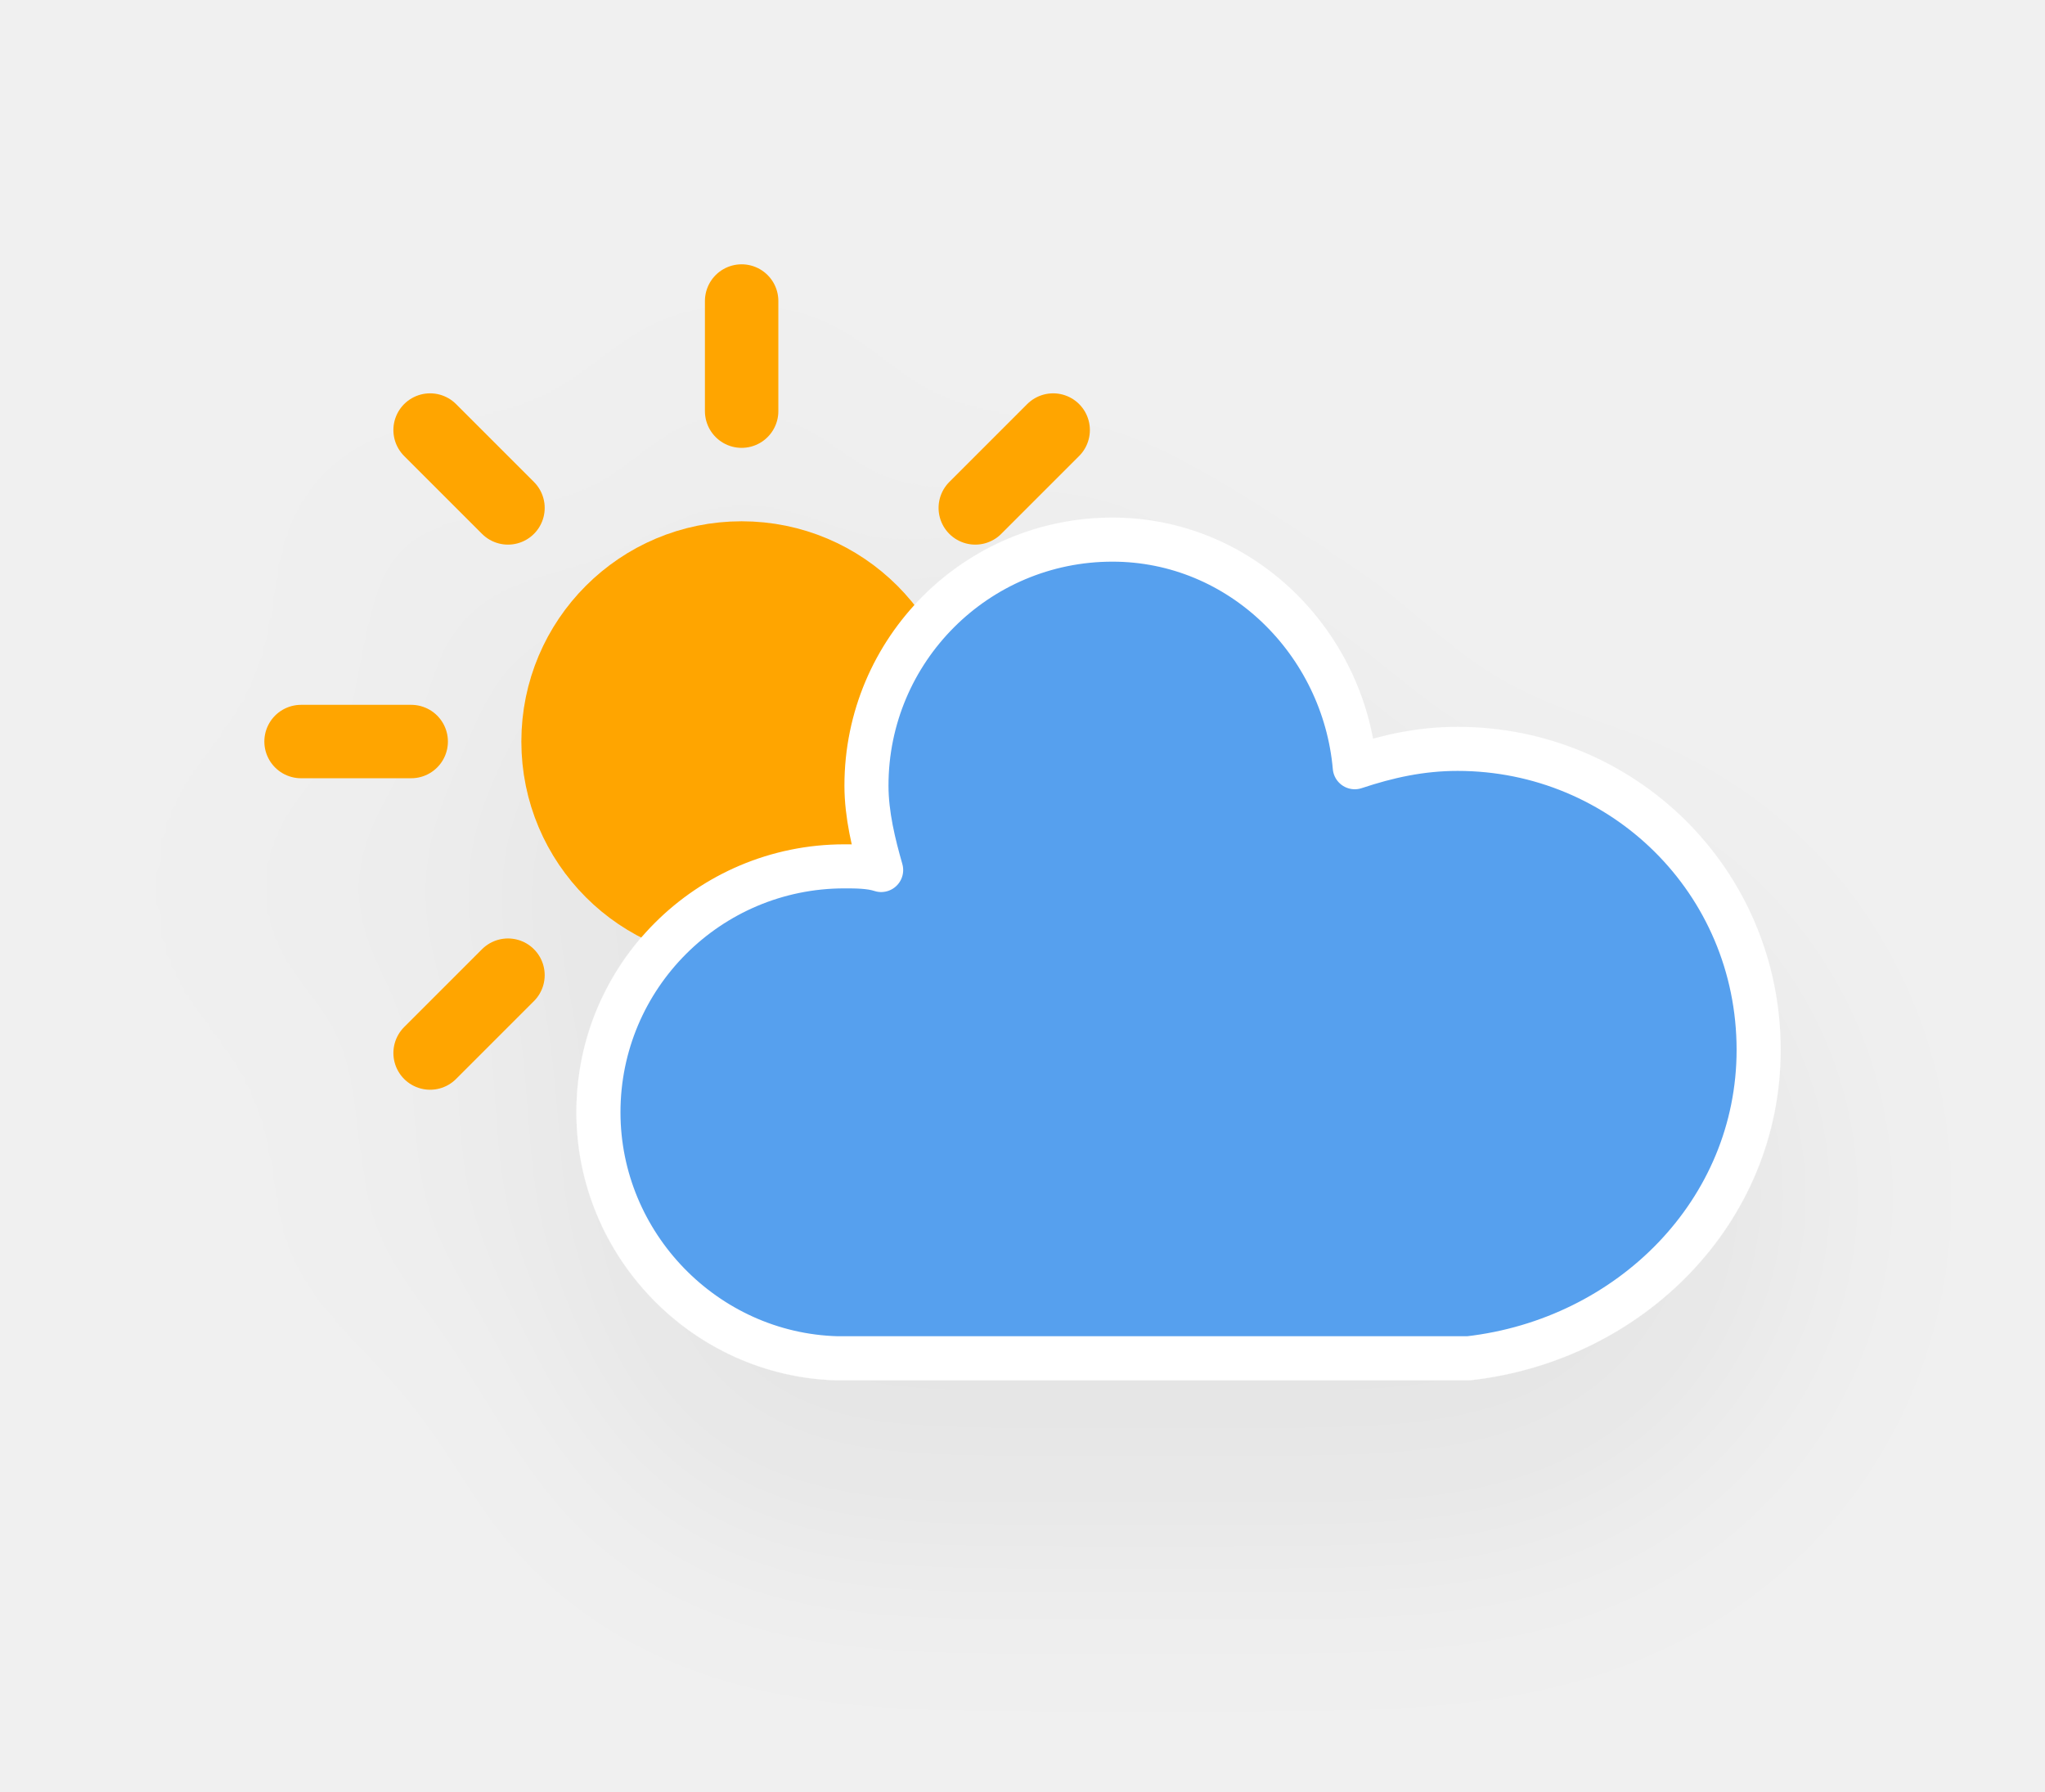
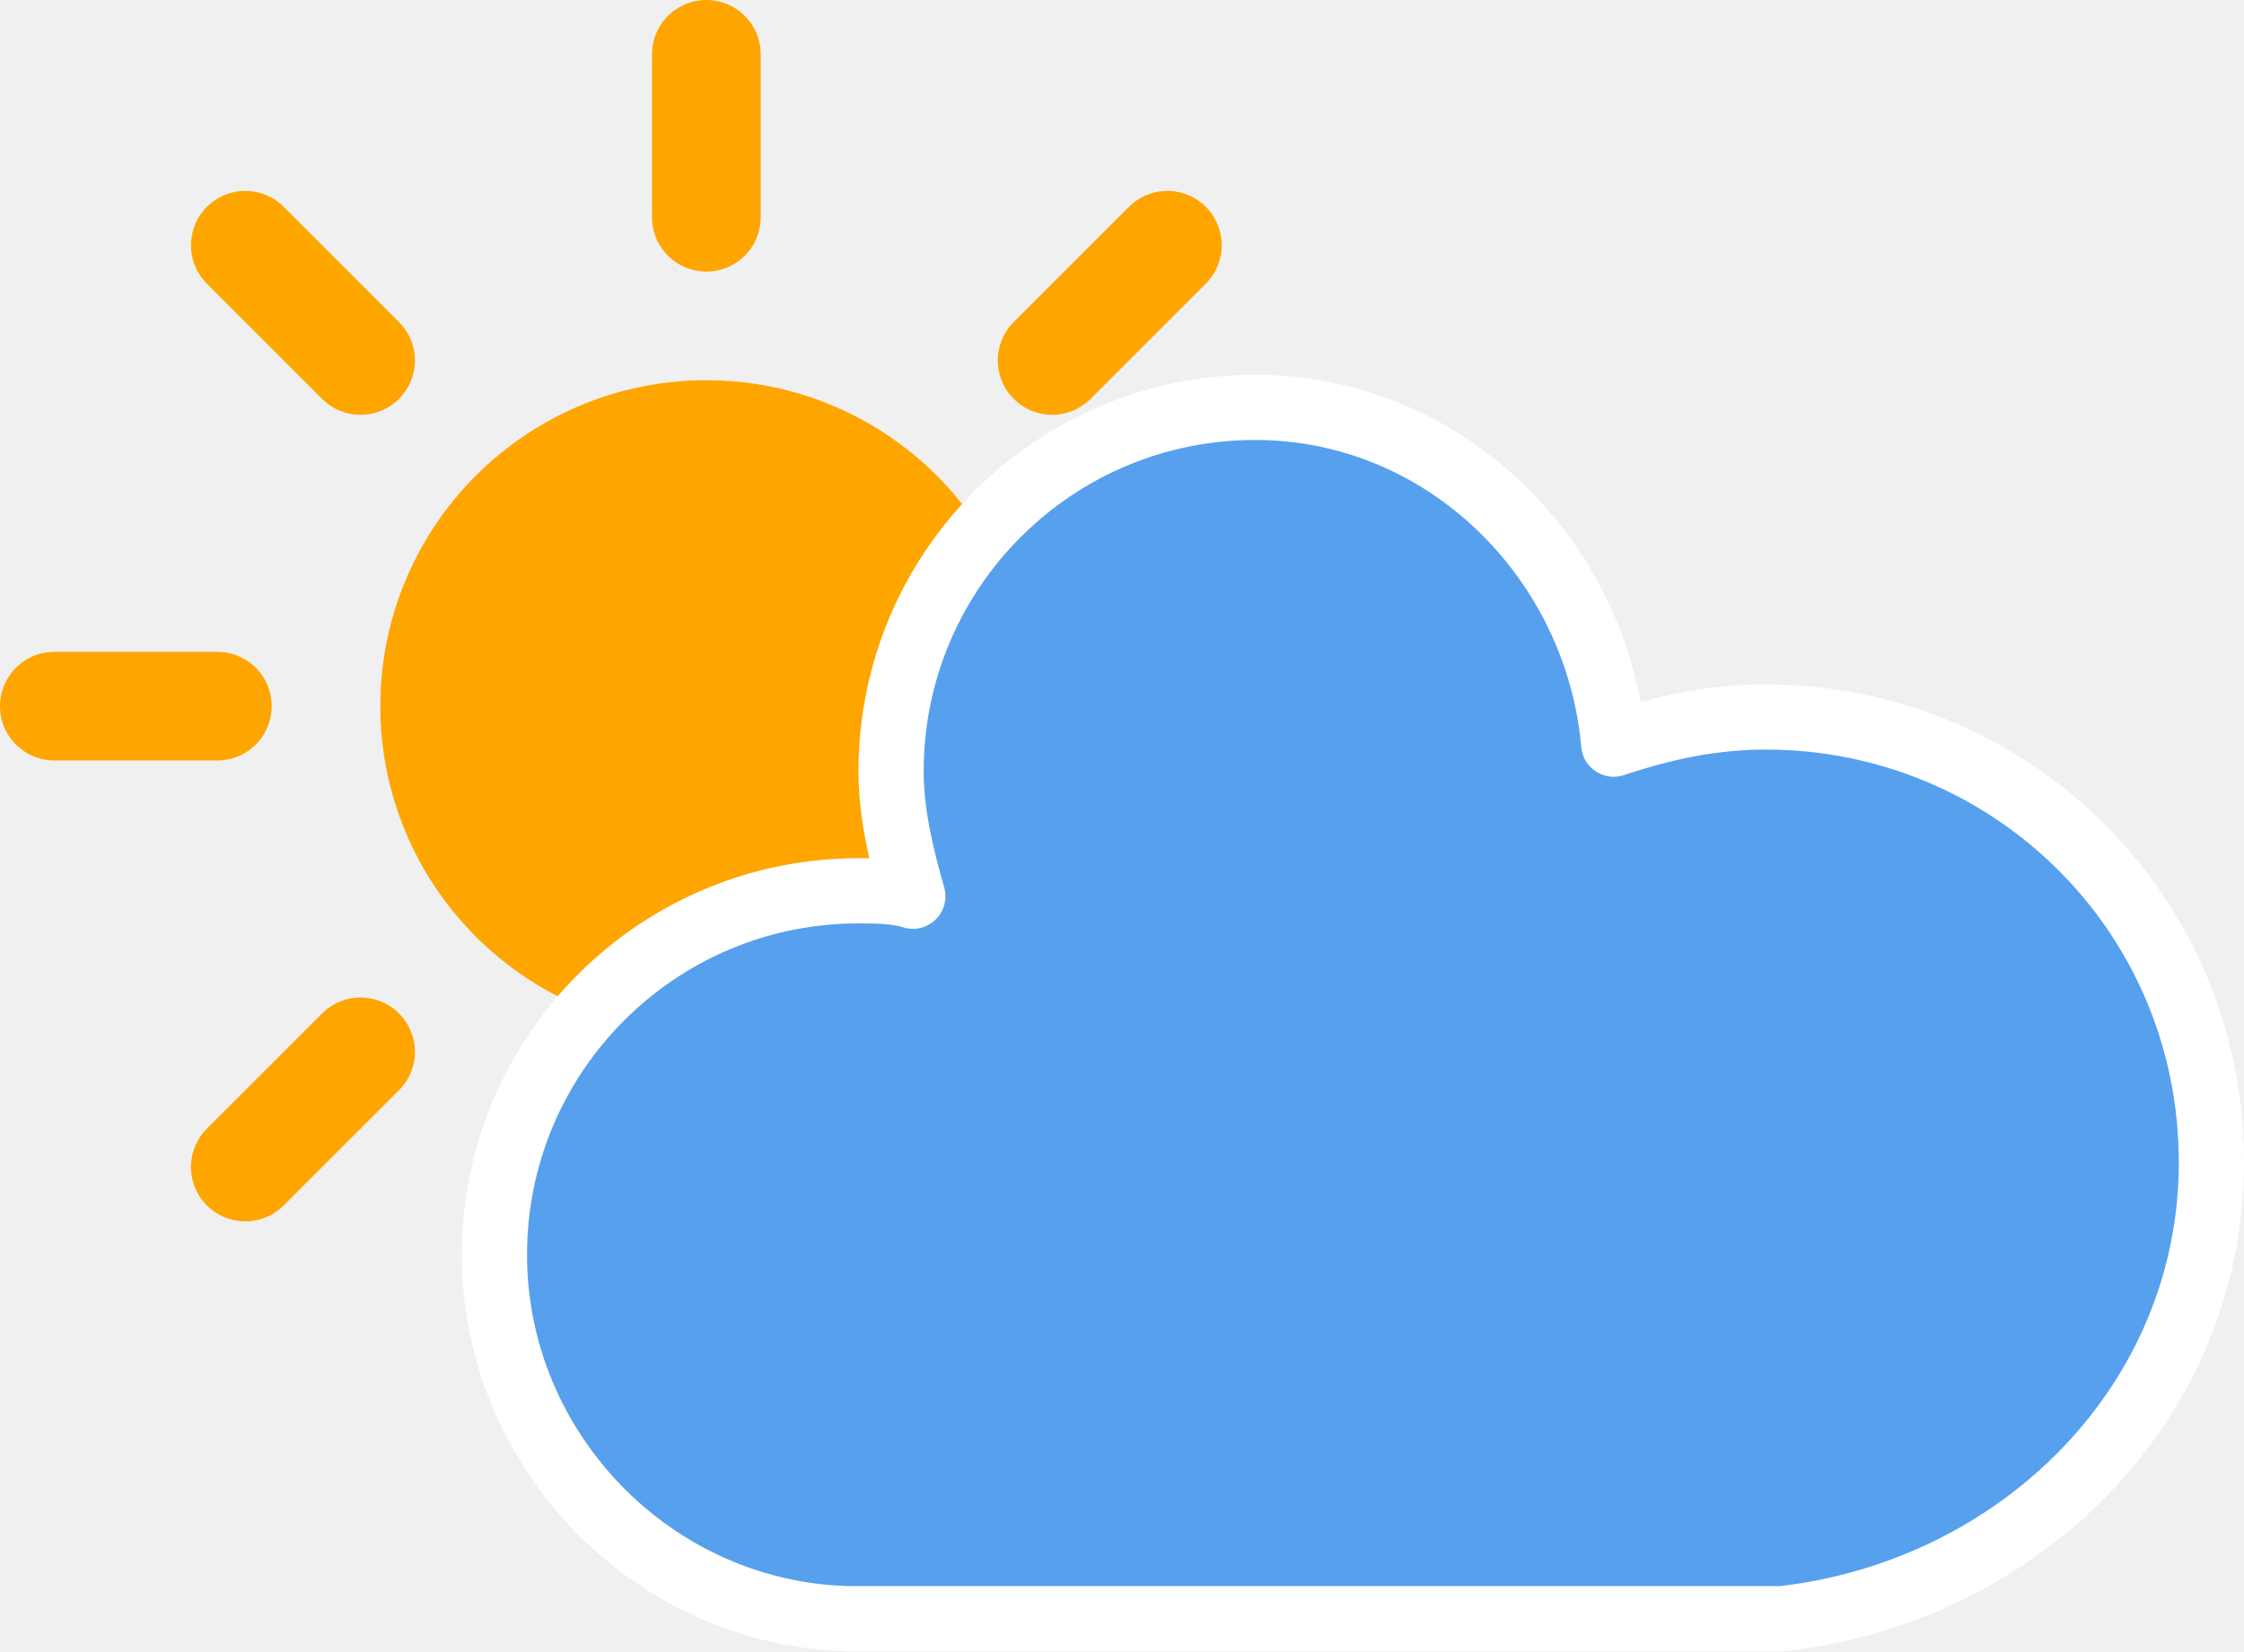
- <svg xmlns="http://www.w3.org/2000/svg" version="1.1" viewBox="0 0 55.7 48.8" viewbox="0 0 64 64" id="svg64" width="55.7" height="48.8">
+ <svg xmlns="http://www.w3.org/2000/svg" version="1.1" viewBox="0 0 41.3 30.4" viewbox="0 0 64 64" id="svg64" width="41.3" height="30.4">
  <defs id="defs19">
-     <filter id="blur" width="1.403" height="1.694" x="-0.207" y="-0.285">
-       <feGaussianBlur in="SourceAlpha" stdDeviation="3" id="feGaussianBlur2" />
-       <feOffset dx="0" dy="4" result="offsetblur" id="feOffset4" />
-       <feComponentTransfer id="feComponentTransfer8">
-         <feFuncA slope="0.05" type="linear" id="feFuncA6" />
-       </feComponentTransfer>
-       <feMerge id="feMerge14">
-         <feMergeNode id="feMergeNode10" />
-         <feMergeNode in="SourceGraphic" id="feMergeNode12" />
-       </feMerge>
-     </filter>
    <style type="text/css" id="style17">
/*
** CLOUDS
*/
@keyframes am-weather-cloud-2 {
  0% {
    -webkit-transform: translate(0px,0px);
       -moz-transform: translate(0px,0px);
        -ms-transform: translate(0px,0px);
            transform: translate(0px,0px);
  }

  50% {
    -webkit-transform: translate(2px,0px);
       -moz-transform: translate(2px,0px);
        -ms-transform: translate(2px,0px);
            transform: translate(2px,0px);
  }

  100% {
    -webkit-transform: translate(0px,0px);
       -moz-transform: translate(0px,0px);
        -ms-transform: translate(0px,0px);
            transform: translate(0px,0px);
  }
}

.am-weather-cloud-2 {
  -webkit-animation-name: am-weather-cloud-2;
     -moz-animation-name: am-weather-cloud-2;
          animation-name: am-weather-cloud-2;
  -webkit-animation-duration: 3s;
     -moz-animation-duration: 3s;
          animation-duration: 3s;
  -webkit-animation-timing-function: linear;
     -moz-animation-timing-function: linear;
          animation-timing-function: linear;
  -webkit-animation-iteration-count: infinite;
     -moz-animation-iteration-count: infinite;
          animation-iteration-count: infinite;
}

/*
** SUN
*/
@keyframes am-weather-sun {
  0% {
    -webkit-transform: rotate(0deg);
       -moz-transform: rotate(0deg);
        -ms-transform: rotate(0deg);
            transform: rotate(0deg);
  }

  100% {
    -webkit-transform: rotate(360deg);
       -moz-transform: rotate(360deg);
        -ms-transform: rotate(360deg);
            transform: rotate(360deg);
  }
}

.am-weather-sun {
  -webkit-animation-name: am-weather-sun;
     -moz-animation-name: am-weather-sun;
      -ms-animation-name: am-weather-sun;
          animation-name: am-weather-sun;
  -webkit-animation-duration: 9s;
     -moz-animation-duration: 9s;
      -ms-animation-duration: 9s;
          animation-duration: 9s;
  -webkit-animation-timing-function: linear;
     -moz-animation-timing-function: linear;
      -ms-animation-timing-function: linear;
          animation-timing-function: linear;
  -webkit-animation-iteration-count: infinite;
     -moz-animation-iteration-count: infinite;
      -ms-animation-iteration-count: infinite;
          animation-iteration-count: infinite;
}

@keyframes am-weather-sun-shiny {
  0% {
    stroke-dasharray: 3px 10px;
    stroke-dashoffset: 0px;
  }

  50% {
    stroke-dasharray: 0.1px 10px;
    stroke-dashoffset: -1px;
  }

  100% {
    stroke-dasharray: 3px 10px;
    stroke-dashoffset: 0px;
  }
}

.am-weather-sun-shiny line {
  -webkit-animation-name: am-weather-sun-shiny;
     -moz-animation-name: am-weather-sun-shiny;
      -ms-animation-name: am-weather-sun-shiny;
          animation-name: am-weather-sun-shiny;
  -webkit-animation-duration: 2s;
     -moz-animation-duration: 2s;
      -ms-animation-duration: 2s;
          animation-duration: 2s;
  -webkit-animation-timing-function: linear;
     -moz-animation-timing-function: linear;
      -ms-animation-timing-function: linear;
          animation-timing-function: linear;
  -webkit-animation-iteration-count: infinite;
     -moz-animation-iteration-count: infinite;
      -ms-animation-iteration-count: infinite;
          animation-iteration-count: infinite;
}
        </style>
  </defs>
-   <g id="cloudy-day-3" filter="url(#blur)" transform="translate(0.2000002,-5.8)">
+   <g id="cloudy-day-3" transform="translate(-7,-13)">
    <g transform="translate(20,10)" id="g61">
      <g transform="translate(0,16)" id="g55">
        <g class="am-weather-sun" id="g51" style="-moz-animation-duration:9s;-moz-animation-iteration-count:infinite;-moz-animation-name:am-weather-sun;-moz-animation-timing-function:linear;-ms-animation-duration:9s;-ms-animation-iteration-count:infinite;-ms-animation-name:am-weather-sun;-ms-animation-timing-function:linear;-webkit-animation-duration:9s;-webkit-animation-iteration-count:infinite;-webkit-animation-name:am-weather-sun;-webkit-animation-timing-function:linear">
          <line transform="translate(0,9)" y2="3" fill="none" stroke="#ffa500" stroke-linecap="round" stroke-width="2" id="line21" x1="0" y1="0" x2="0" />
          <g transform="rotate(45)" id="g25">
            <line transform="translate(0,9)" y2="3" fill="none" stroke="#ffa500" stroke-linecap="round" stroke-width="2" id="line23" x1="0" y1="0" x2="0" />
          </g>
          <g transform="rotate(90)" id="g29">
            <line transform="translate(0,9)" y2="3" fill="none" stroke="#ffa500" stroke-linecap="round" stroke-width="2" id="line27" x1="0" y1="0" x2="0" />
          </g>
          <g transform="rotate(135)" id="g33">
            <line transform="translate(0,9)" y2="3" fill="none" stroke="#ffa500" stroke-linecap="round" stroke-width="2" id="line31" x1="0" y1="0" x2="0" />
          </g>
          <g transform="scale(-1)" id="g37">
            <line transform="translate(0,9)" y2="3" fill="none" stroke="#ffa500" stroke-linecap="round" stroke-width="2" id="line35" x1="0" y1="0" x2="0" />
          </g>
          <g transform="rotate(-135)" id="g41">
            <line transform="translate(0,9)" y2="3" fill="none" stroke="#ffa500" stroke-linecap="round" stroke-width="2" id="line39" x1="0" y1="0" x2="0" />
          </g>
          <g transform="rotate(-90)" id="g45">
            <line transform="translate(0,9)" y2="3" fill="none" stroke="#ffa500" stroke-linecap="round" stroke-width="2" id="line43" x1="0" y1="0" x2="0" />
          </g>
          <g transform="rotate(-45)" id="g49">
            <line transform="translate(0,9)" y2="3" fill="none" stroke="#ffa500" stroke-linecap="round" stroke-width="2" id="line47" x1="0" y1="0" x2="0" />
          </g>
        </g>
        <circle r="5" fill="#ffa500" stroke="#ffa500" stroke-width="2" id="circle53" cx="0" cy="0" />
      </g>
      <g class="am-weather-cloud-2" id="g59" style="-moz-animation-duration:3s;-moz-animation-iteration-count:infinite;-moz-animation-name:am-weather-cloud-2;-moz-animation-timing-function:linear;-webkit-animation-duration:3s;-webkit-animation-iteration-count:infinite;-webkit-animation-name:am-weather-cloud-2;-webkit-animation-timing-function:linear">
        <path transform="translate(-20,-11)" d="m 47.7,35.4 c 0,-4.6 -3.7,-8.2 -8.2,-8.2 -1,0 -1.9,0.2 -2.8,0.5 -0.3,-3.4 -3.1,-6.2 -6.6,-6.2 -3.7,0 -6.7,3 -6.7,6.7 0,0.8 0.2,1.6 0.4,2.3 -0.3,-0.1 -0.7,-0.1 -1,-0.1 -3.7,0 -6.7,3 -6.7,6.7 0,3.6 2.9,6.6 6.5,6.7 h 17.2 c 4.4,-0.5 7.9,-4 7.9,-8.4 z" fill="#57a0ee" stroke="#ffffff" stroke-linejoin="round" stroke-width="1.2" id="path57" />
      </g>
    </g>
  </g>
</svg>
